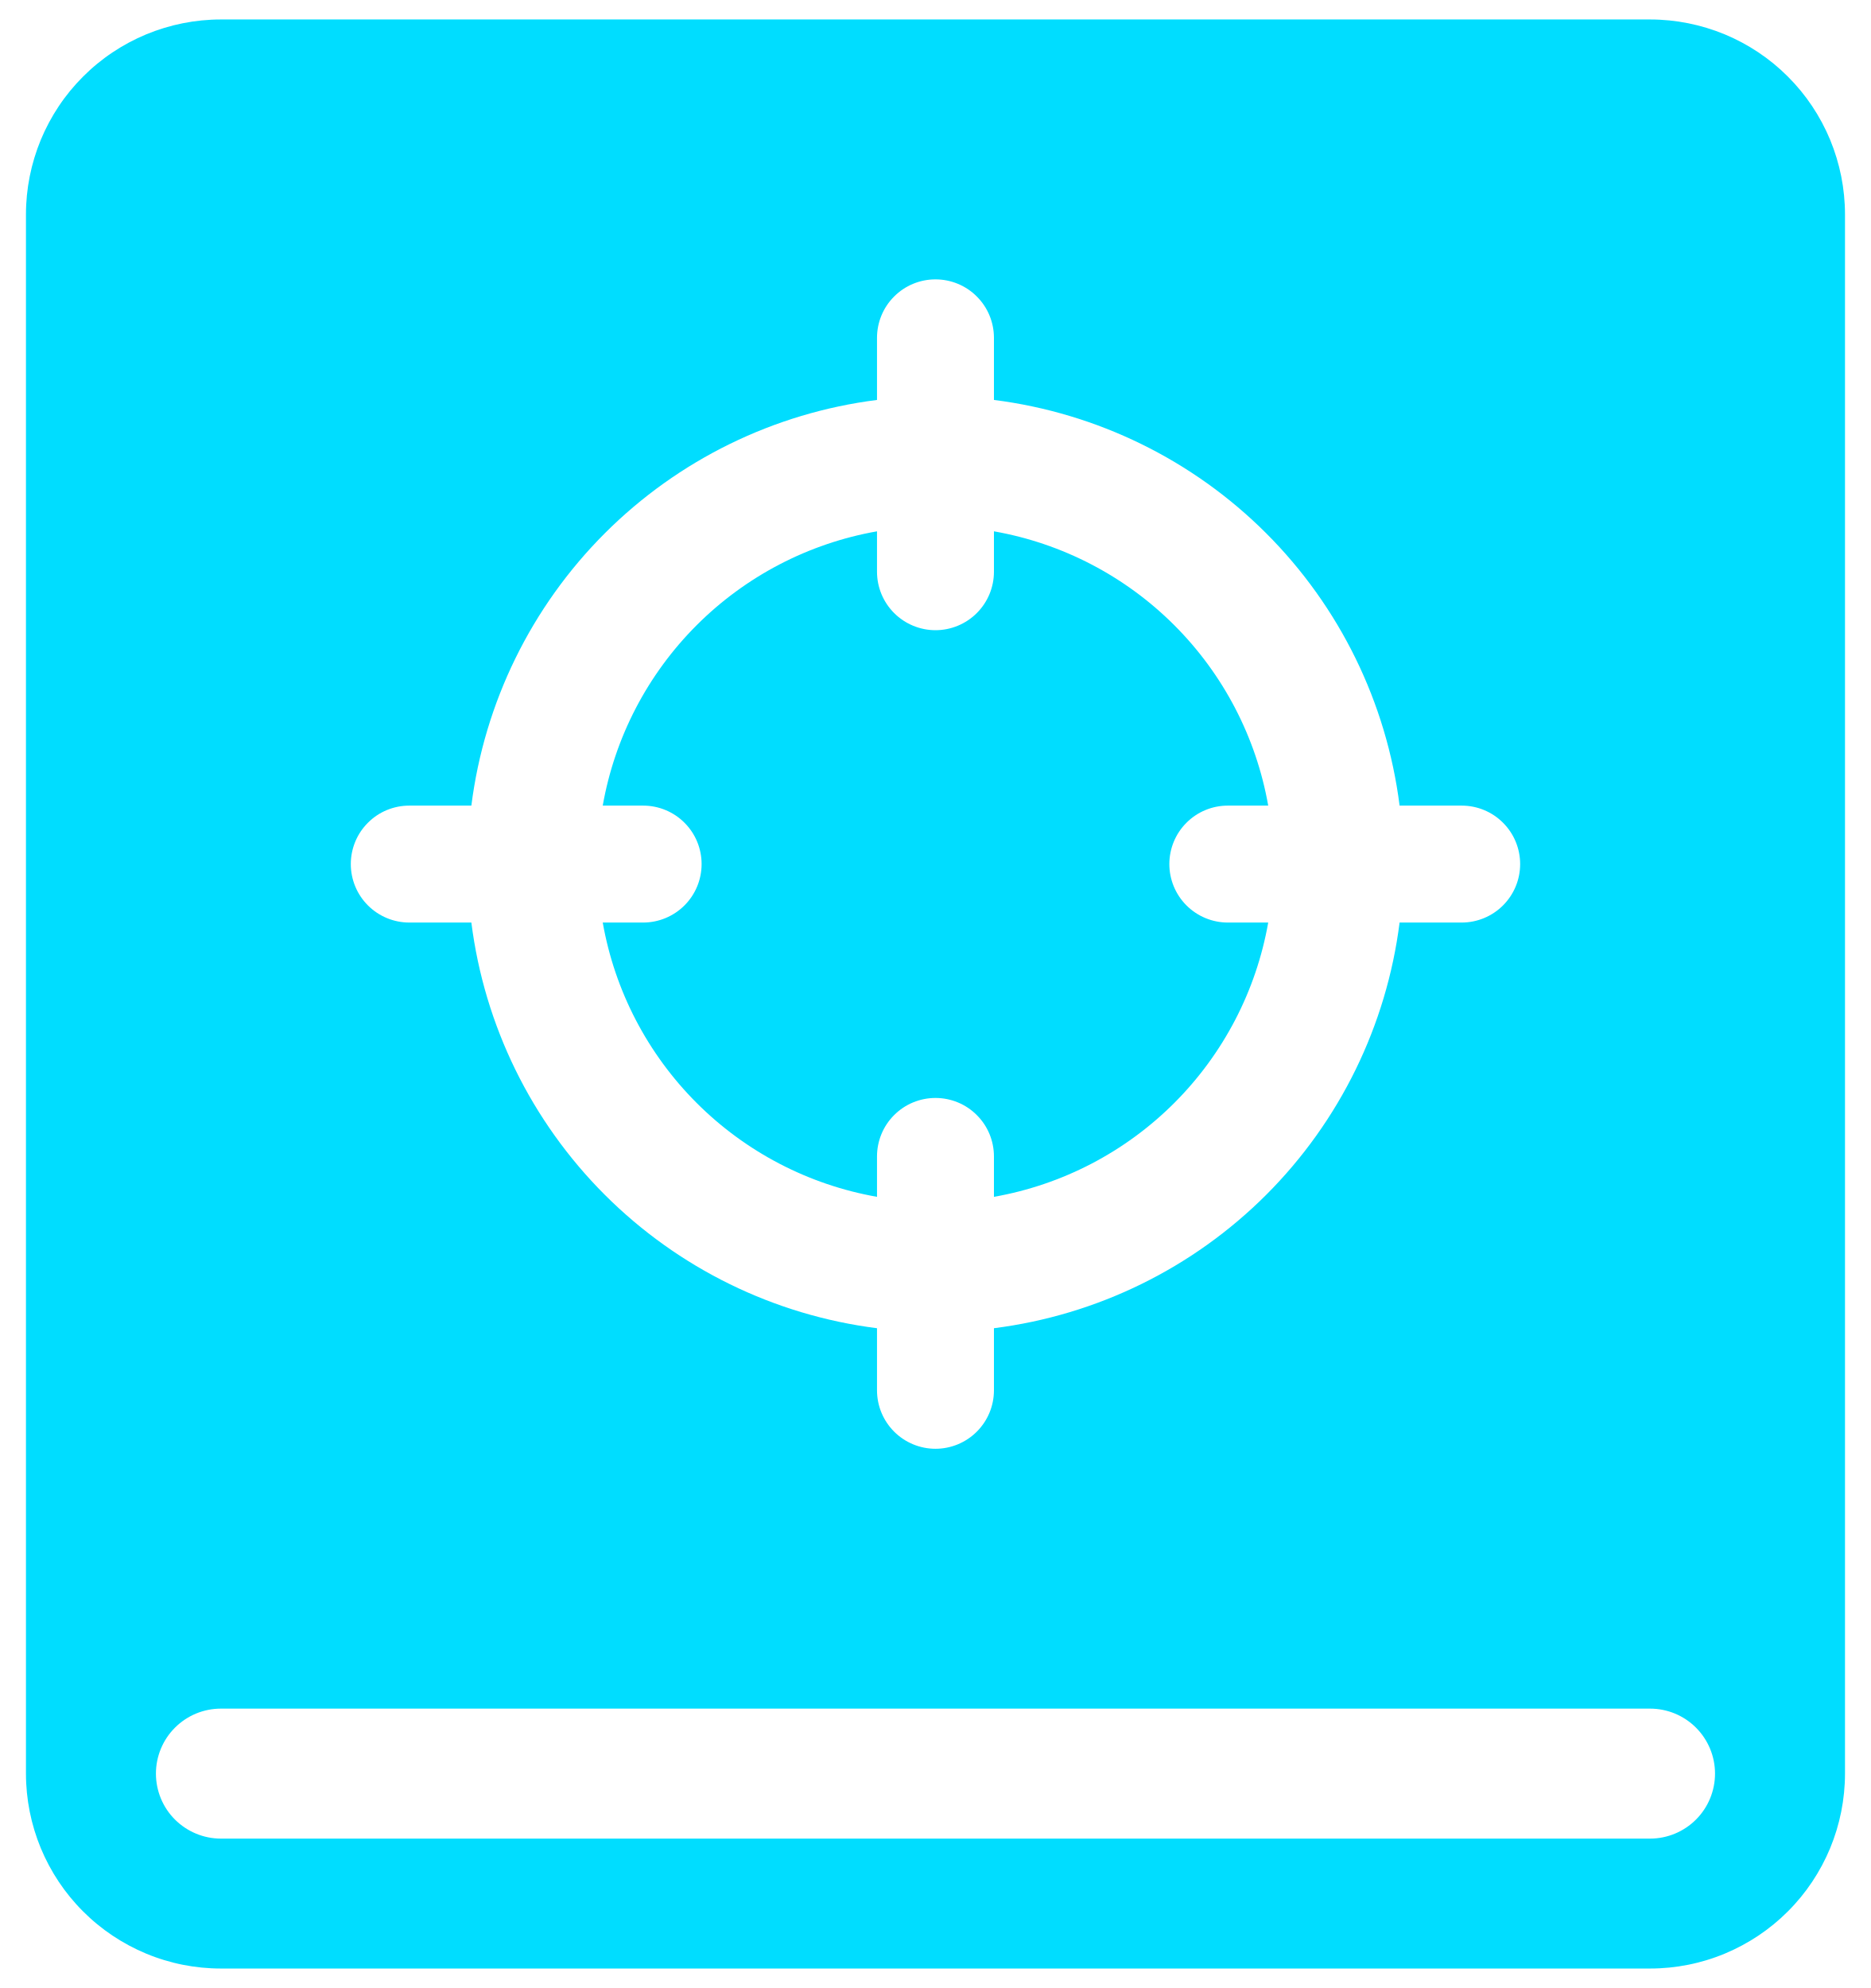
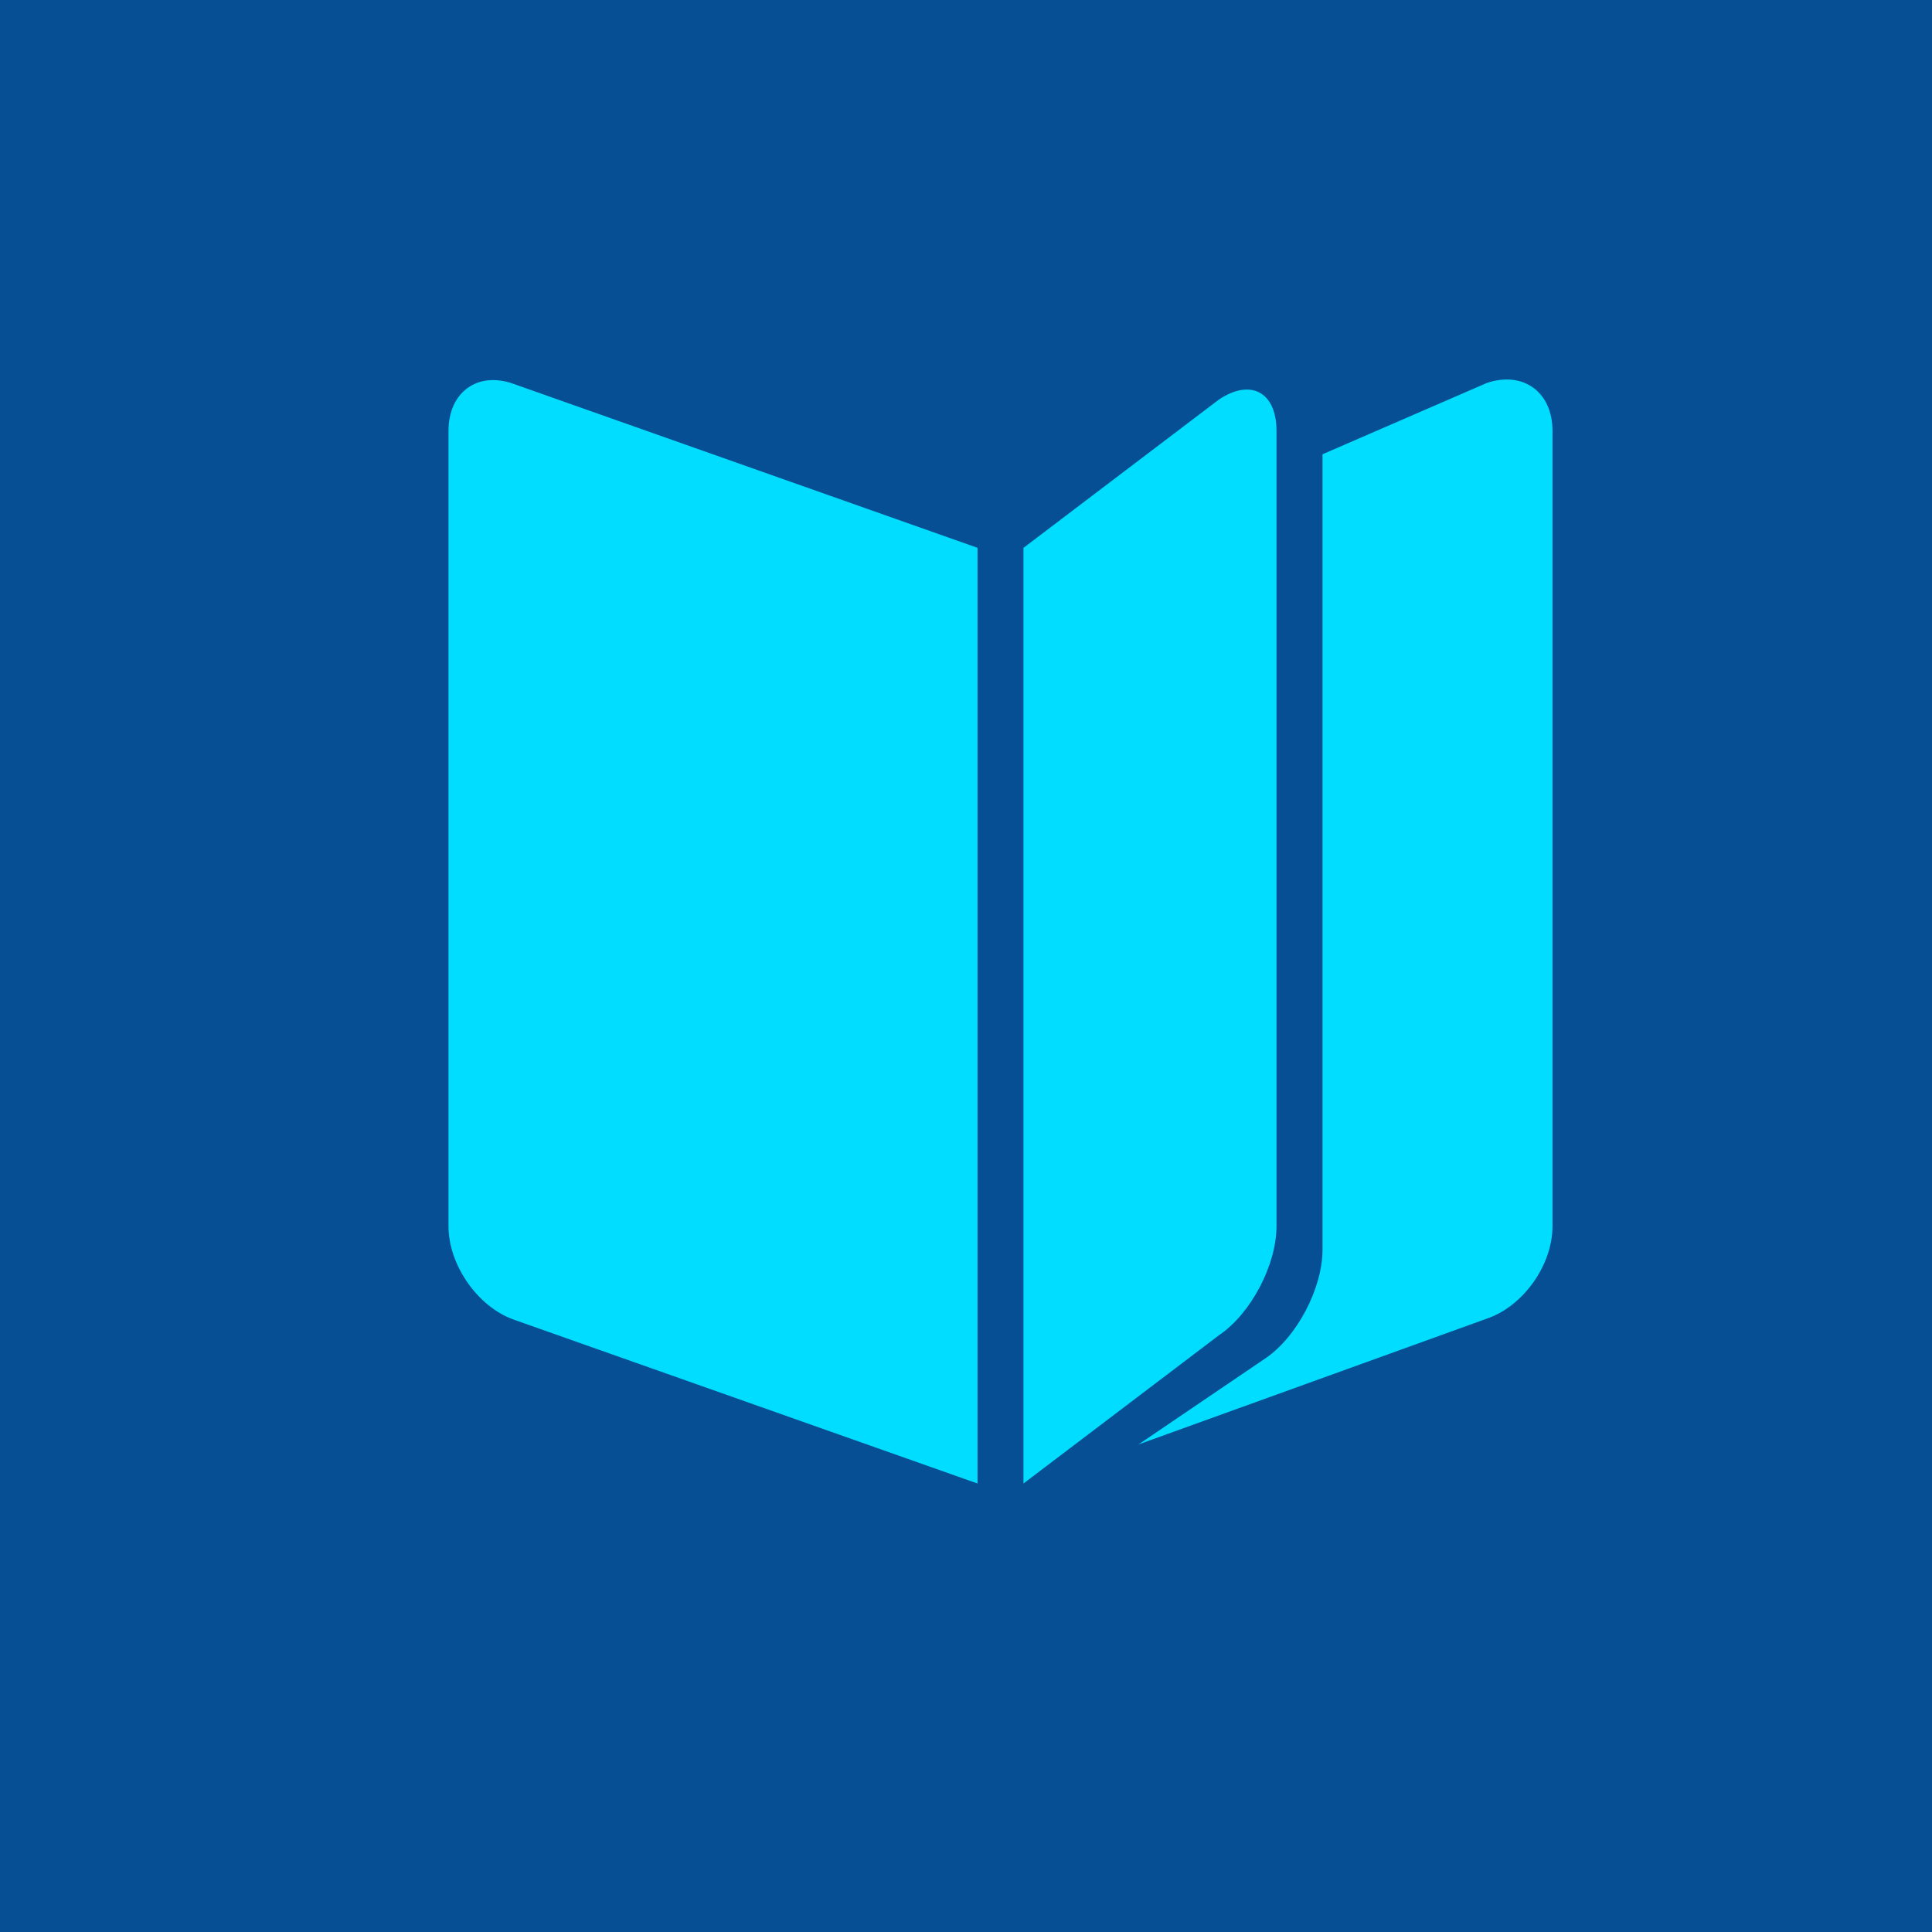
- <svg xmlns="http://www.w3.org/2000/svg" width="32" height="34" viewBox="0 0 32 34" fill="none">
-   <path d="M15 22.716V23.778C15 24.043 15.105 24.297 15.293 24.485C15.48 24.672 15.735 24.778 16 24.778C16.265 24.778 16.52 24.672 16.707 24.485C16.895 24.297 17 24.043 17 23.778V22.716C18.762 22.493 20.401 21.69 21.657 20.434C22.913 19.178 23.715 17.54 23.938 15.778H25C25.265 15.778 25.52 15.672 25.707 15.485C25.895 15.297 26 15.043 26 14.778C26 14.513 25.895 14.258 25.707 14.071C25.52 13.883 25.265 13.778 25 13.778H23.938C23.715 12.015 22.913 10.377 21.657 9.121C20.401 7.865 18.762 7.063 17 6.84V5.778C17 5.513 16.895 5.258 16.707 5.071C16.52 4.883 16.265 4.778 16 4.778C15.735 4.778 15.48 4.883 15.293 5.071C15.105 5.258 15 5.513 15 5.778V6.84C13.238 7.063 11.6 7.865 10.344 9.121C9.088 10.377 8.285 12.015 8.062 13.778H7C6.735 13.778 6.48 13.883 6.293 14.071C6.105 14.258 6 14.513 6 14.778C6 15.043 6.105 15.297 6.293 15.485C6.48 15.672 6.735 15.778 7 15.778H8.062C8.285 17.54 9.088 19.178 10.344 20.434C11.6 21.69 13.238 22.493 15 22.716ZM15 20.469C13.831 20.263 12.754 19.702 11.915 18.863C11.076 18.024 10.515 16.947 10.309 15.778H11C11.265 15.778 11.52 15.672 11.707 15.485C11.895 15.297 12 15.043 12 14.778C12 14.513 11.895 14.258 11.707 14.071C11.52 13.883 11.265 13.778 11 13.778H10.309C10.515 12.609 11.076 11.532 11.915 10.693C12.754 9.854 13.831 9.293 15 9.087V9.778C15 10.043 15.105 10.297 15.293 10.485C15.48 10.672 15.735 10.778 16 10.778C16.265 10.778 16.52 10.672 16.707 10.485C16.895 10.297 17 10.043 17 9.778V9.087C18.169 9.293 19.246 9.854 20.085 10.693C20.924 11.532 21.485 12.609 21.691 13.778H21C20.735 13.778 20.48 13.883 20.293 14.071C20.105 14.258 20 14.513 20 14.778C20 15.043 20.105 15.297 20.293 15.485C20.48 15.672 20.735 15.778 21 15.778H21.691C21.485 16.947 20.924 18.024 20.085 18.863C19.246 19.702 18.169 20.263 17 20.469V19.778C17 19.513 16.895 19.258 16.707 19.071C16.52 18.883 16.265 18.778 16 18.778C15.735 18.778 15.48 18.883 15.293 19.071C15.105 19.258 15 19.513 15 19.778V20.469ZM3.778 0.333H28.222C28.66 0.333 29.093 0.42 29.498 0.587C29.902 0.755 30.27 1 30.579 1.31C30.889 1.619 31.134 1.987 31.302 2.391C31.469 2.796 31.556 3.229 31.556 3.667V30.333C31.556 30.771 31.469 31.205 31.302 31.609C31.134 32.013 30.889 32.381 30.579 32.69C30.27 33 29.902 33.245 29.498 33.413C29.093 33.581 28.66 33.667 28.222 33.667H3.778C3.34 33.667 2.907 33.581 2.502 33.413C2.098 33.245 1.73 33 1.421 32.69C1.111 32.381 0.866 32.013 0.698 31.609C0.531 31.205 0.444 30.771 0.444 30.333V3.667C0.444 3.229 0.531 2.796 0.698 2.391C0.866 1.987 1.111 1.619 1.421 1.31C1.73 1 2.098 0.755 2.502 0.587C2.907 0.42 3.34 0.333 3.778 0.333ZM3.778 29.222C3.483 29.222 3.201 29.339 2.992 29.548C2.784 29.756 2.667 30.039 2.667 30.333C2.667 30.628 2.784 30.911 2.992 31.119C3.201 31.327 3.483 31.445 3.778 31.445H28.222C28.517 31.445 28.8 31.327 29.008 31.119C29.216 30.911 29.333 30.628 29.333 30.333C29.333 30.039 29.216 29.756 29.008 29.548C28.8 29.339 28.517 29.222 28.222 29.222H3.778Z" fill="#00DDFF" />
+ <svg xmlns="http://www.w3.org/2000/svg" width="56" height="56" viewBox="0 0 56 56" fill="none">
+   <rect width="56" height="56" fill="#064F94" />
+   <path d="M13 12.489V35.542C13 36.668 13.847 37.876 14.886 38.248L28.334 43V15.879L14.886 11.127C13.847 10.753 13 11.364 13 12.489ZM43.1 11.099L38.334 13.167V36.22C38.334 37.345 37.588 38.763 36.667 39.38L33 41.868L43.1 38.22C44.154 37.861 45 36.667 45 35.542V12.489C45 11.364 44.154 10.747 43.1 11.099ZM37 35.542V12.489C37 11.365 36.254 10.964 35.333 11.58L29.666 15.88V43L35.333 38.702C36.254 38.084 37 36.667 37 35.542Z" fill="#00DDFF" />
</svg>
